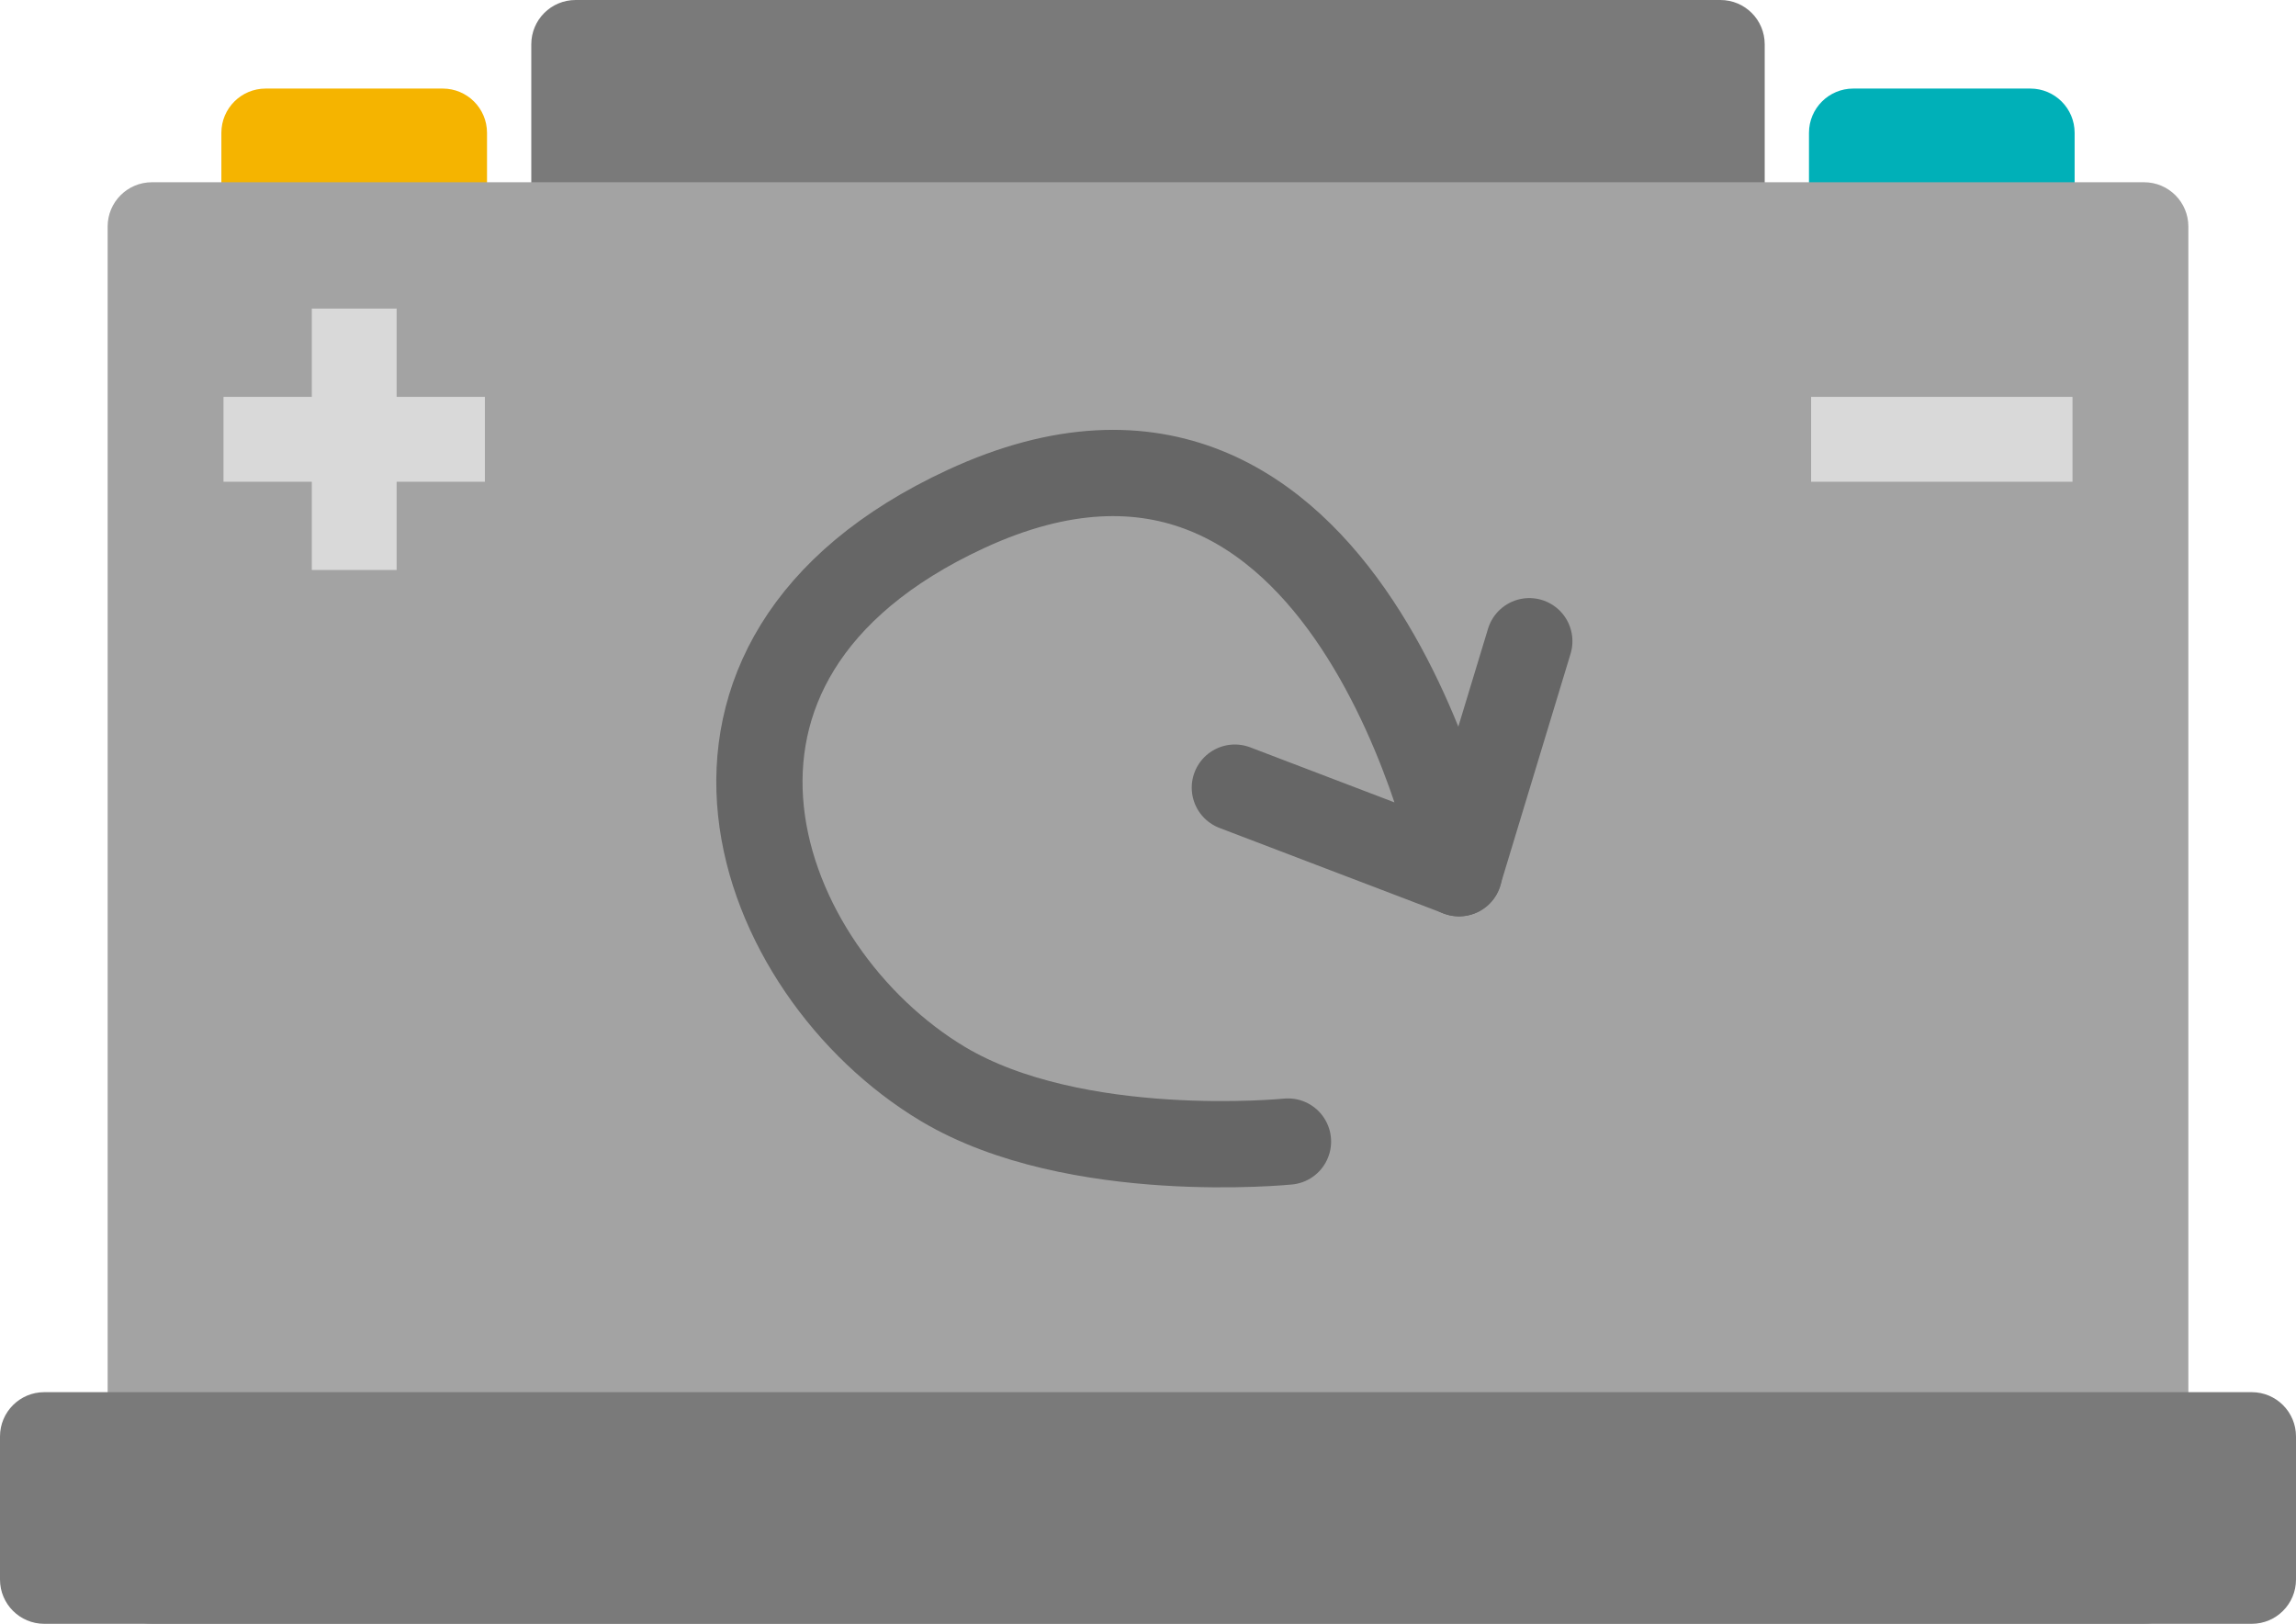
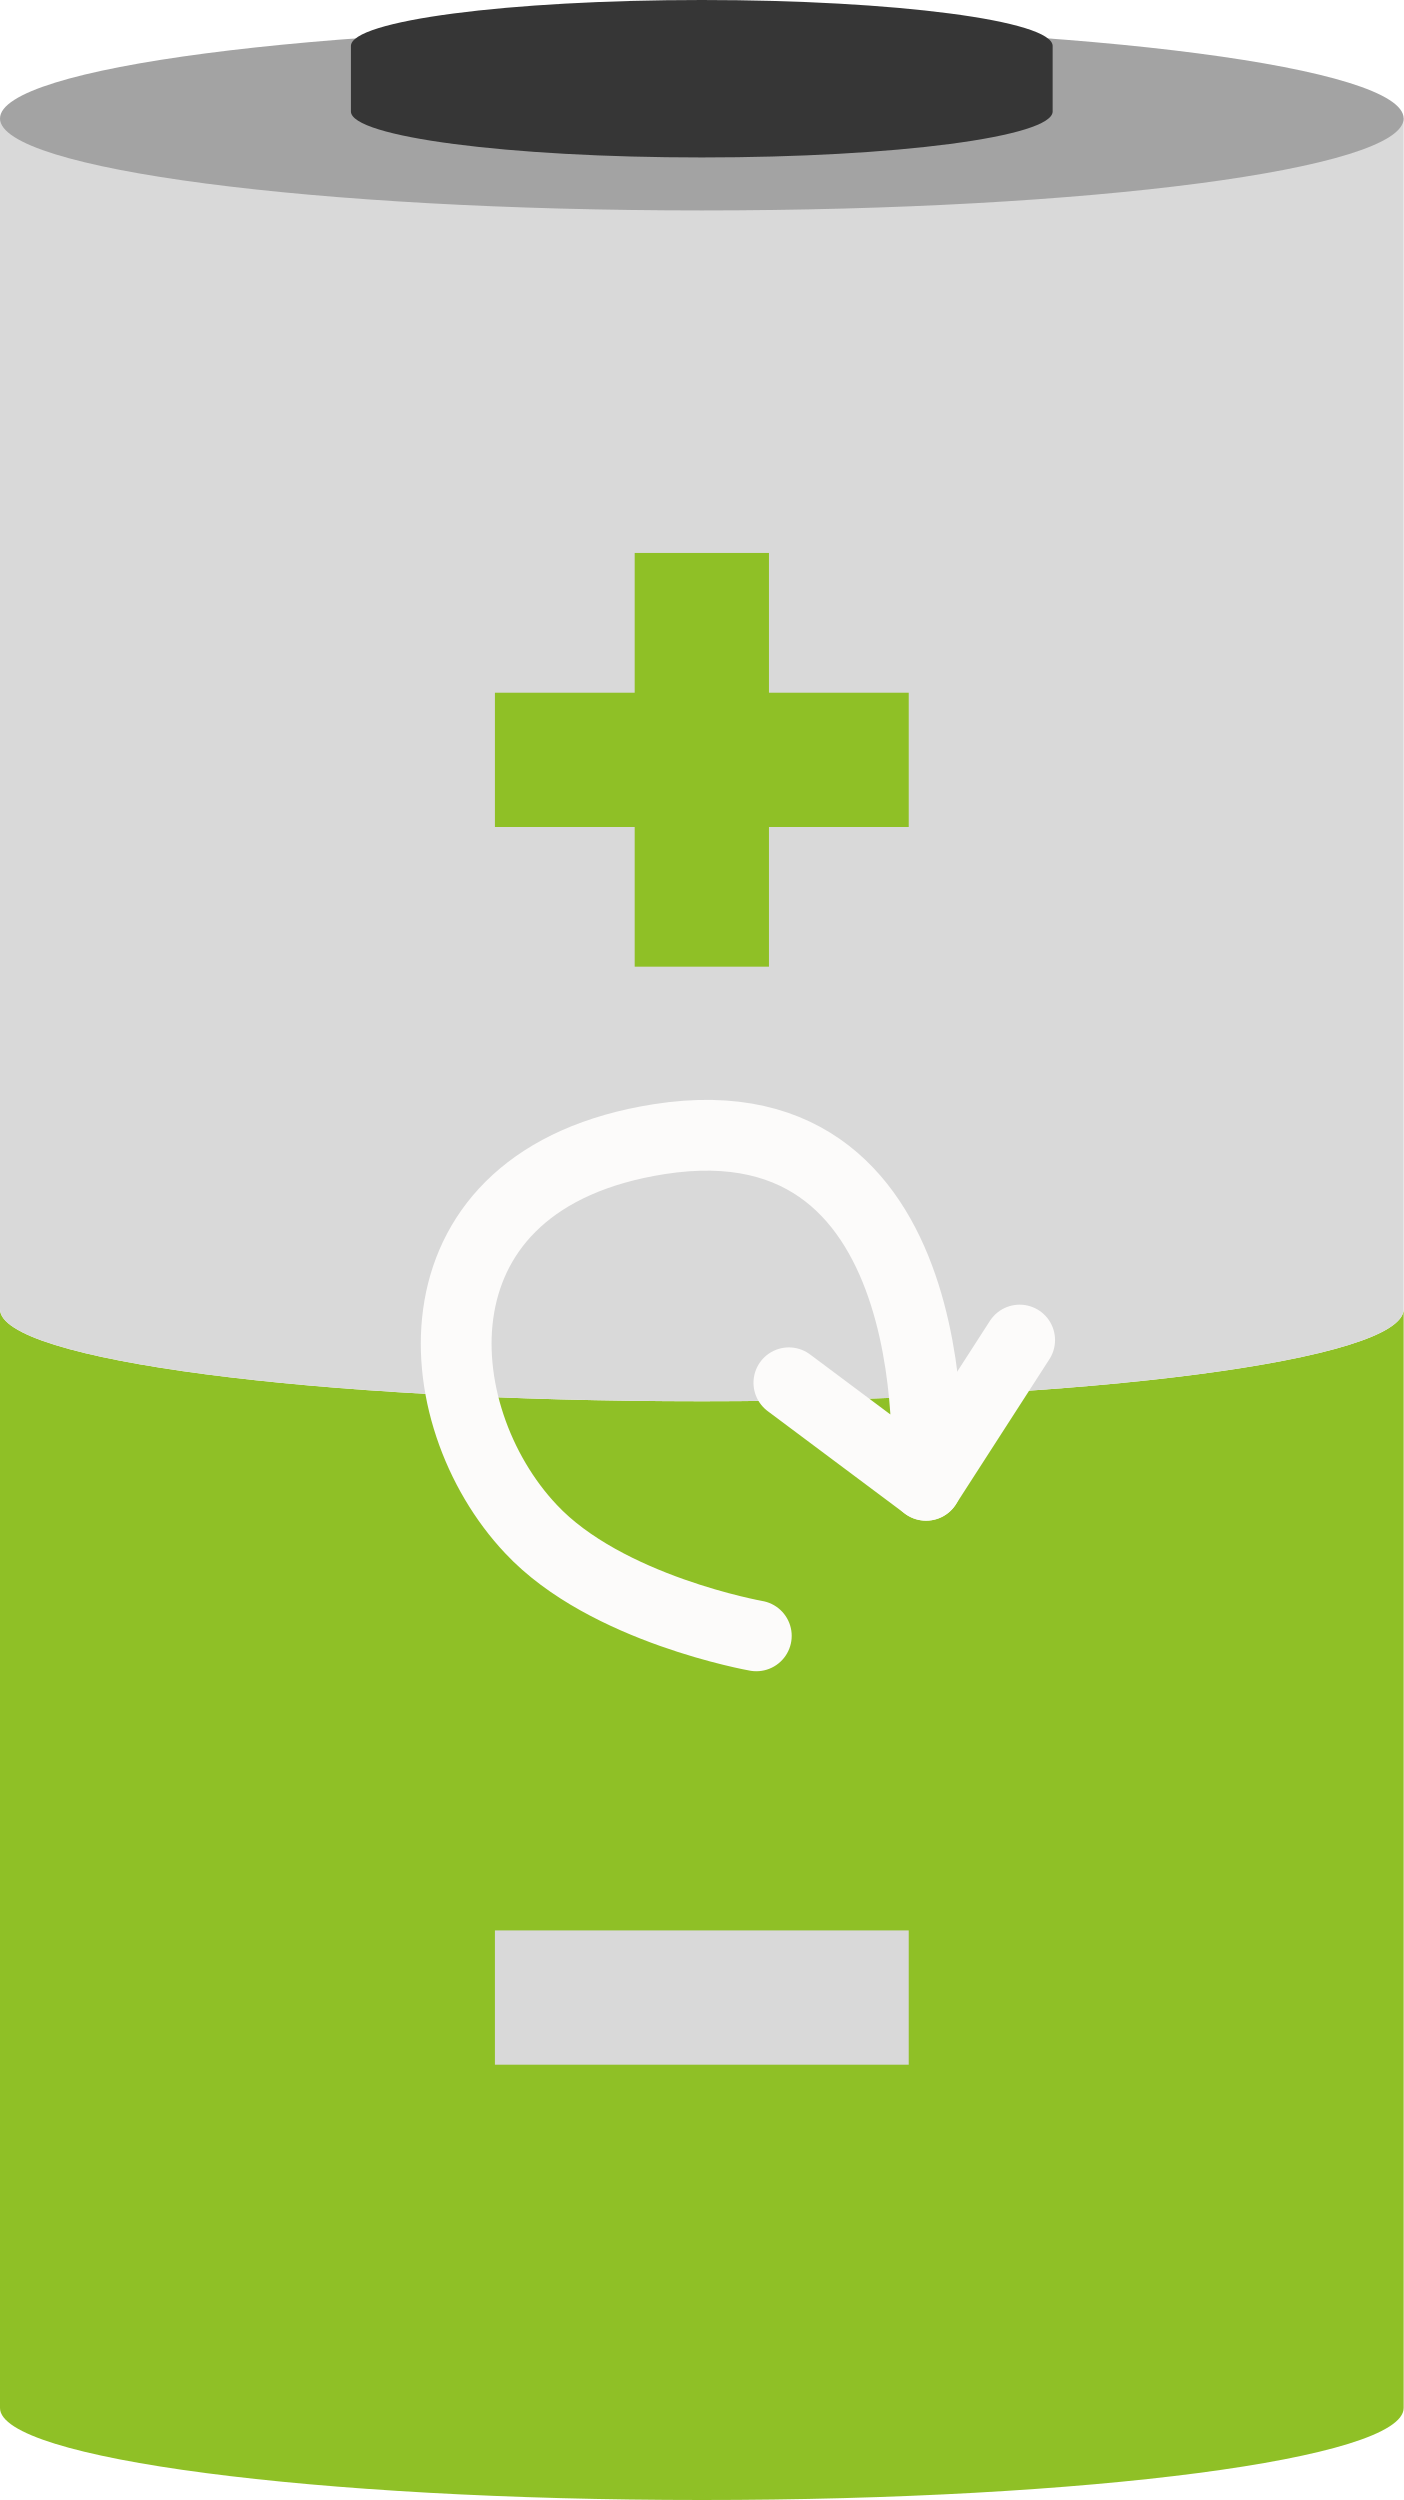
- <svg xmlns="http://www.w3.org/2000/svg" viewBox="0 0 399.31 282.36">
+ <svg xmlns="http://www.w3.org/2000/svg" viewBox="0 0 158.68 282.62">
  <defs>
-     <style>.cls-1{fill:#7a7a7a;}.cls-2{fill:#f5b400;}.cls-3{fill:#00b0b8;}.cls-4{fill:#a3a3a3;}.cls-5{fill:#d9d9d9;}.cls-6{fill:none;stroke:#666;stroke-linecap:round;stroke-linejoin:round;stroke-width:15px;}</style>
+     <style>.cls-1{fill:#8fc026;}.cls-2{fill:#d9d9d9;}.cls-3{fill:#a3a3a3;}.cls-4{fill:#363636;}.cls-5{fill:none;stroke:#fcfbfa;stroke-linecap:round;stroke-linejoin:round;stroke-width:8px;}</style>
  </defs>
  <g id="Layer_2" data-name="Layer 2">
    <g id="Layer_1-2" data-name="Layer 1">
-       <rect class="cls-1" x="92.4" width="214.51" height="63.38" rx="7.7" />
-       <rect class="cls-2" x="38.5" y="15.4" width="46.2" height="73.49" rx="7.7" />
-       <rect class="cls-3" x="314.61" y="15.4" width="46.2" height="73.49" rx="7.7" />
-       <rect class="cls-4" x="18.72" y="31.69" width="361.87" height="250.67" rx="7.7" />
-       <polygon class="cls-5" points="84.33 69.01 68.98 69.01 68.98 53.66 54.23 53.66 54.23 69.01 38.87 69.01 38.87 83.77 54.23 83.77 54.23 99.11 68.98 99.11 68.98 83.77 84.33 83.77 84.33 69.01" />
-       <rect class="cls-5" x="314.98" y="69.01" width="45.46" height="14.76" />
-       <rect class="cls-1" y="242.08" width="399.31" height="40.28" rx="7.7" />
-       <path class="cls-6" d="M224,198.5s-37,3.74-60-10c-32.75-19.59-53-73.61,4-100,67-31,85.76,63.34,85.76,63.34l-39-14.88" />
-       <line class="cls-6" x1="265.97" y1="111.5" x2="253.73" y2="151.84" />
+       <path class="cls-1" d="M79.34,158.41C35.53,158.41,0,153.75,0,148V272.22c0,5.74,35.53,10.4,79.34,10.4s79.34-4.66,79.34-10.4V148C158.68,153.75,123.16,158.41,79.34,158.41Z" />
+       <path class="cls-2" d="M0,13.39V148c0,5.75,35.53,10.41,79.34,10.41s79.34-4.66,79.34-10.41V13.39Z" />
+       <ellipse class="cls-3" cx="79.34" cy="13.39" rx="79.34" ry="10.4" />
+       <path class="cls-4" d="M79.34,0C57.43,0,39.67,2.33,39.67,5.2v7.4c0,2.87,17.76,5.2,39.67,5.2S119,15.47,119,12.6V5.2C119,2.33,101.25,0,79.34,0Z" />
+       <polygon class="cls-1" points="102.73 78.31 86.93 78.31 86.93 62.51 71.75 62.51 71.75 78.31 55.95 78.31 55.95 93.49 71.75 93.49 71.75 109.28 86.93 109.28 86.93 93.49 102.73 93.49 102.73 78.31" />
+       <rect class="cls-2" x="55.95" y="218.23" width="46.78" height="15.18" />
+       <path class="cls-5" d="M85.5,184.93s-17-3-25.48-12.08C47.91,160,45.72,133.3,74.51,128.78c33.8-5.31,30.18,39.13,30.18,39.13L89.18,156.32" />
+       <line class="cls-5" x1="115.27" y1="151.49" x2="104.69" y2="167.91" />
    </g>
  </g>
</svg>
